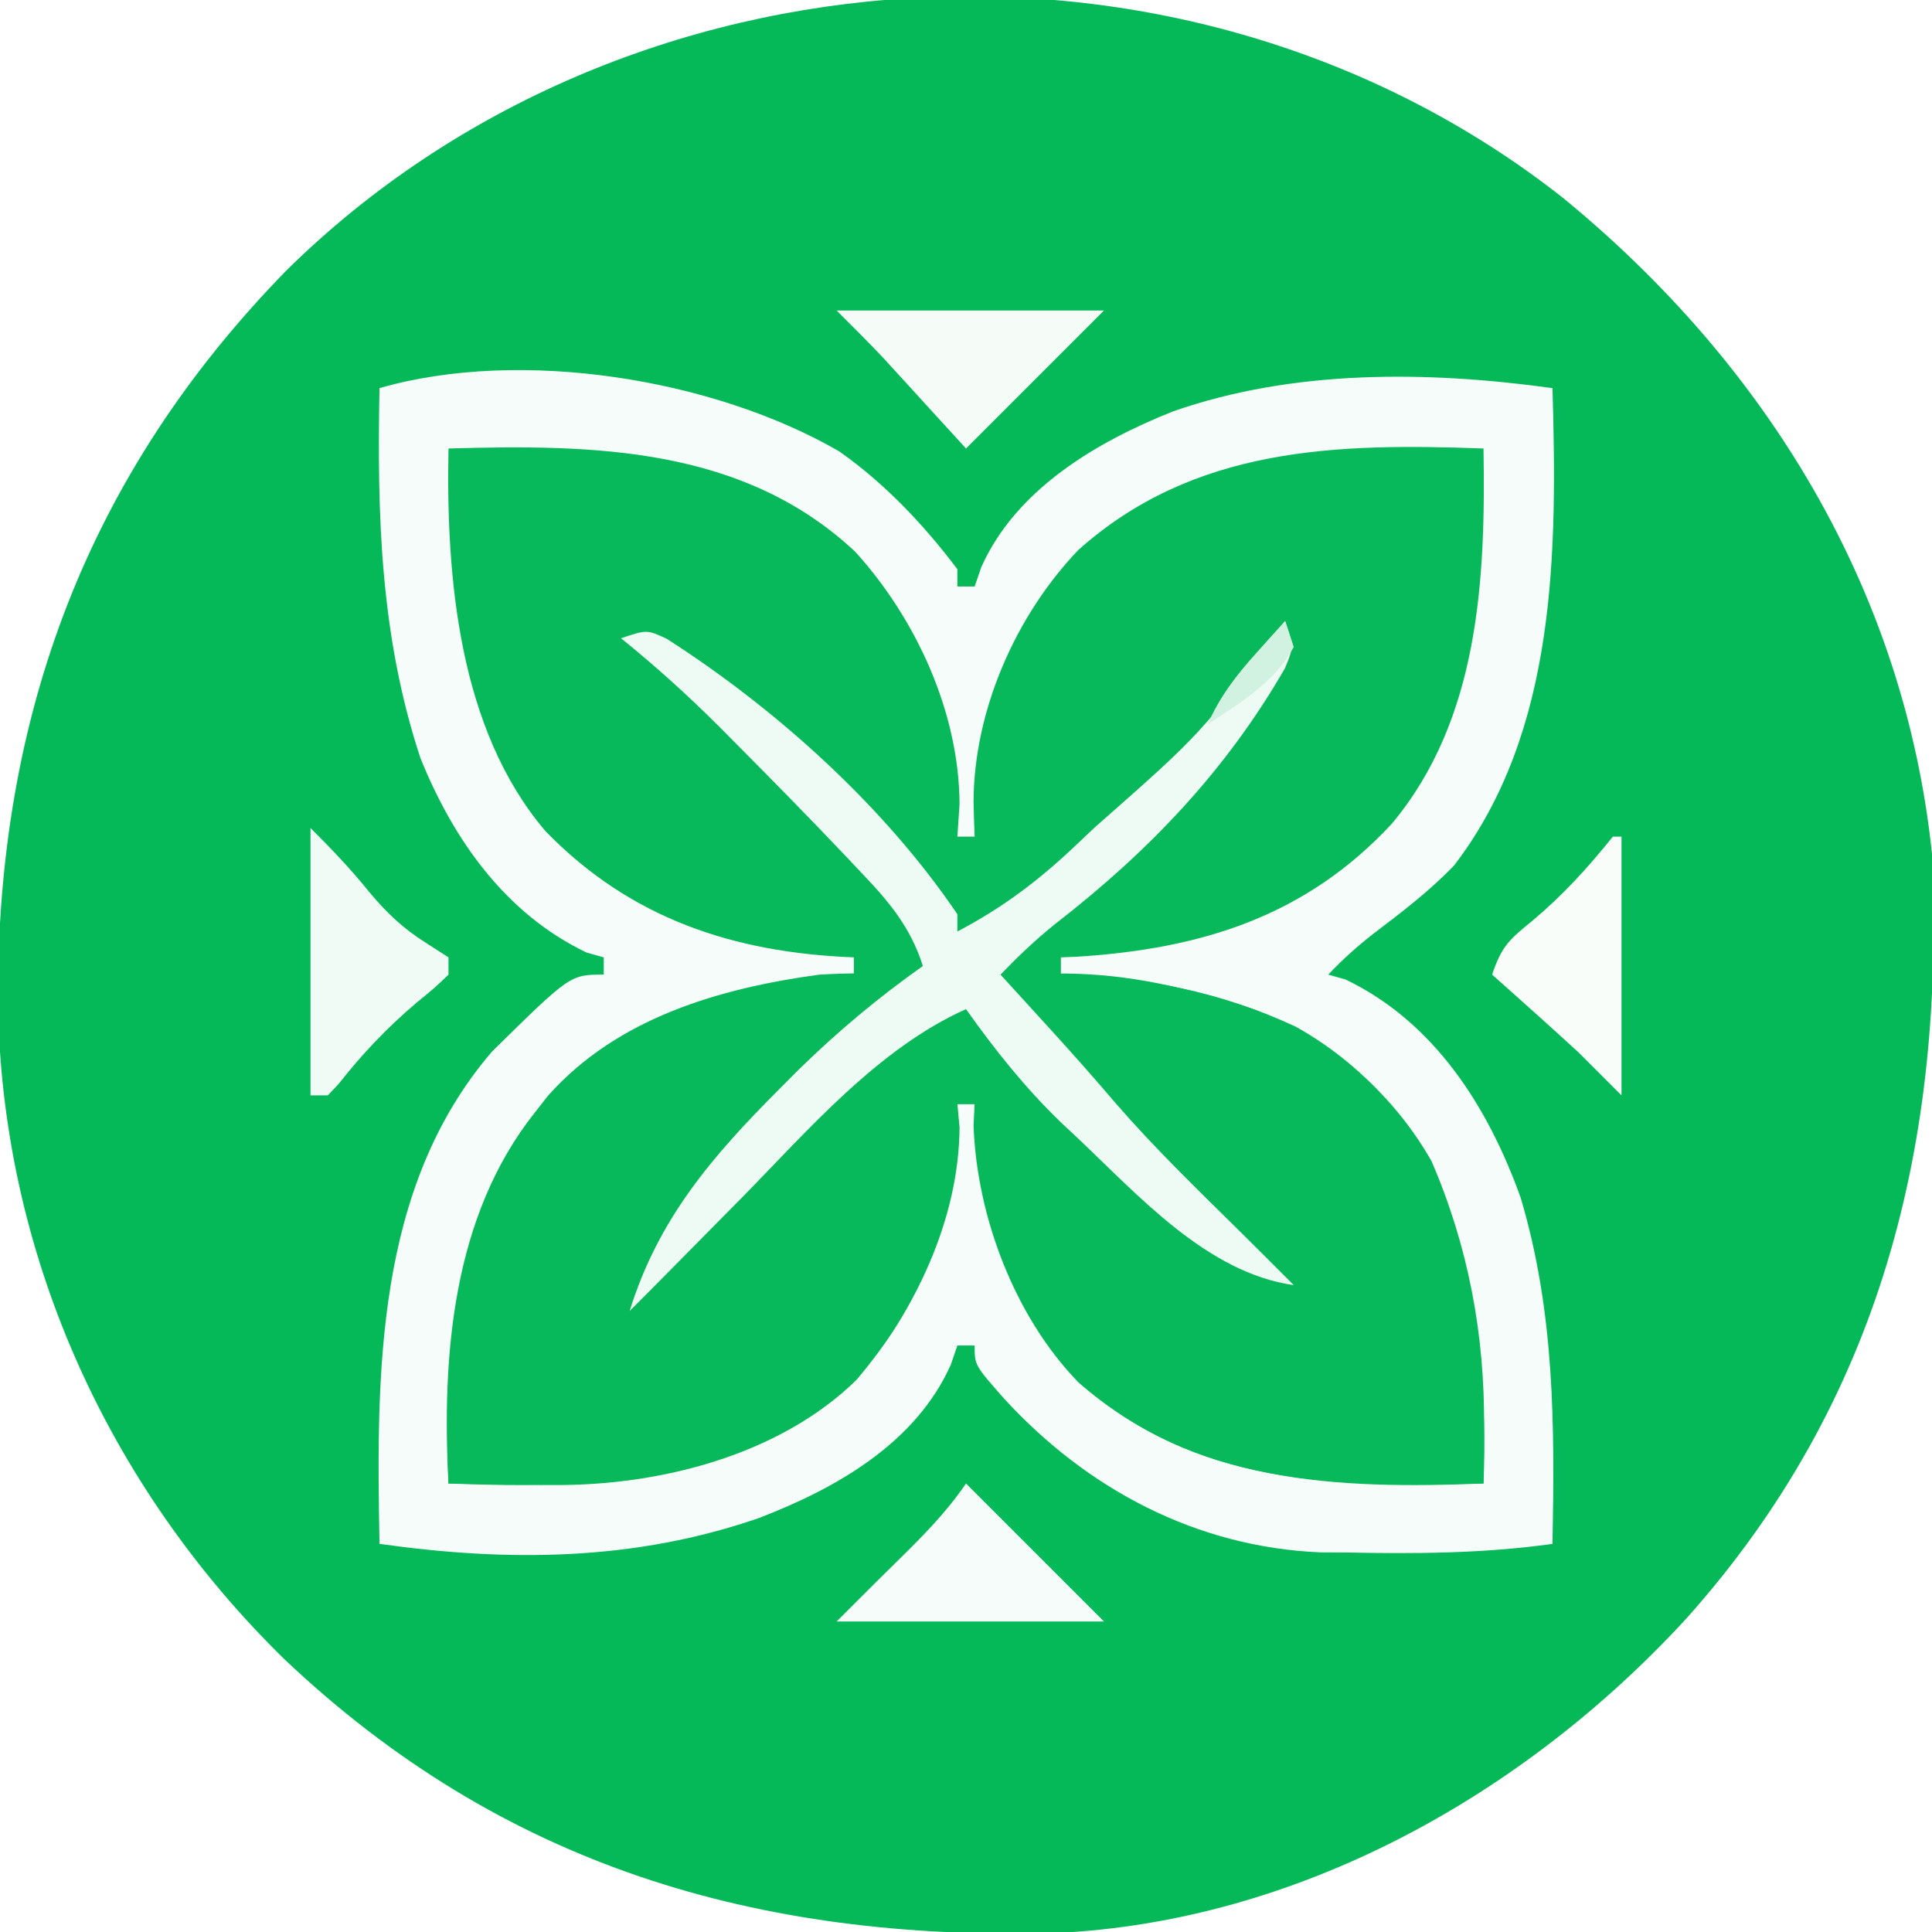
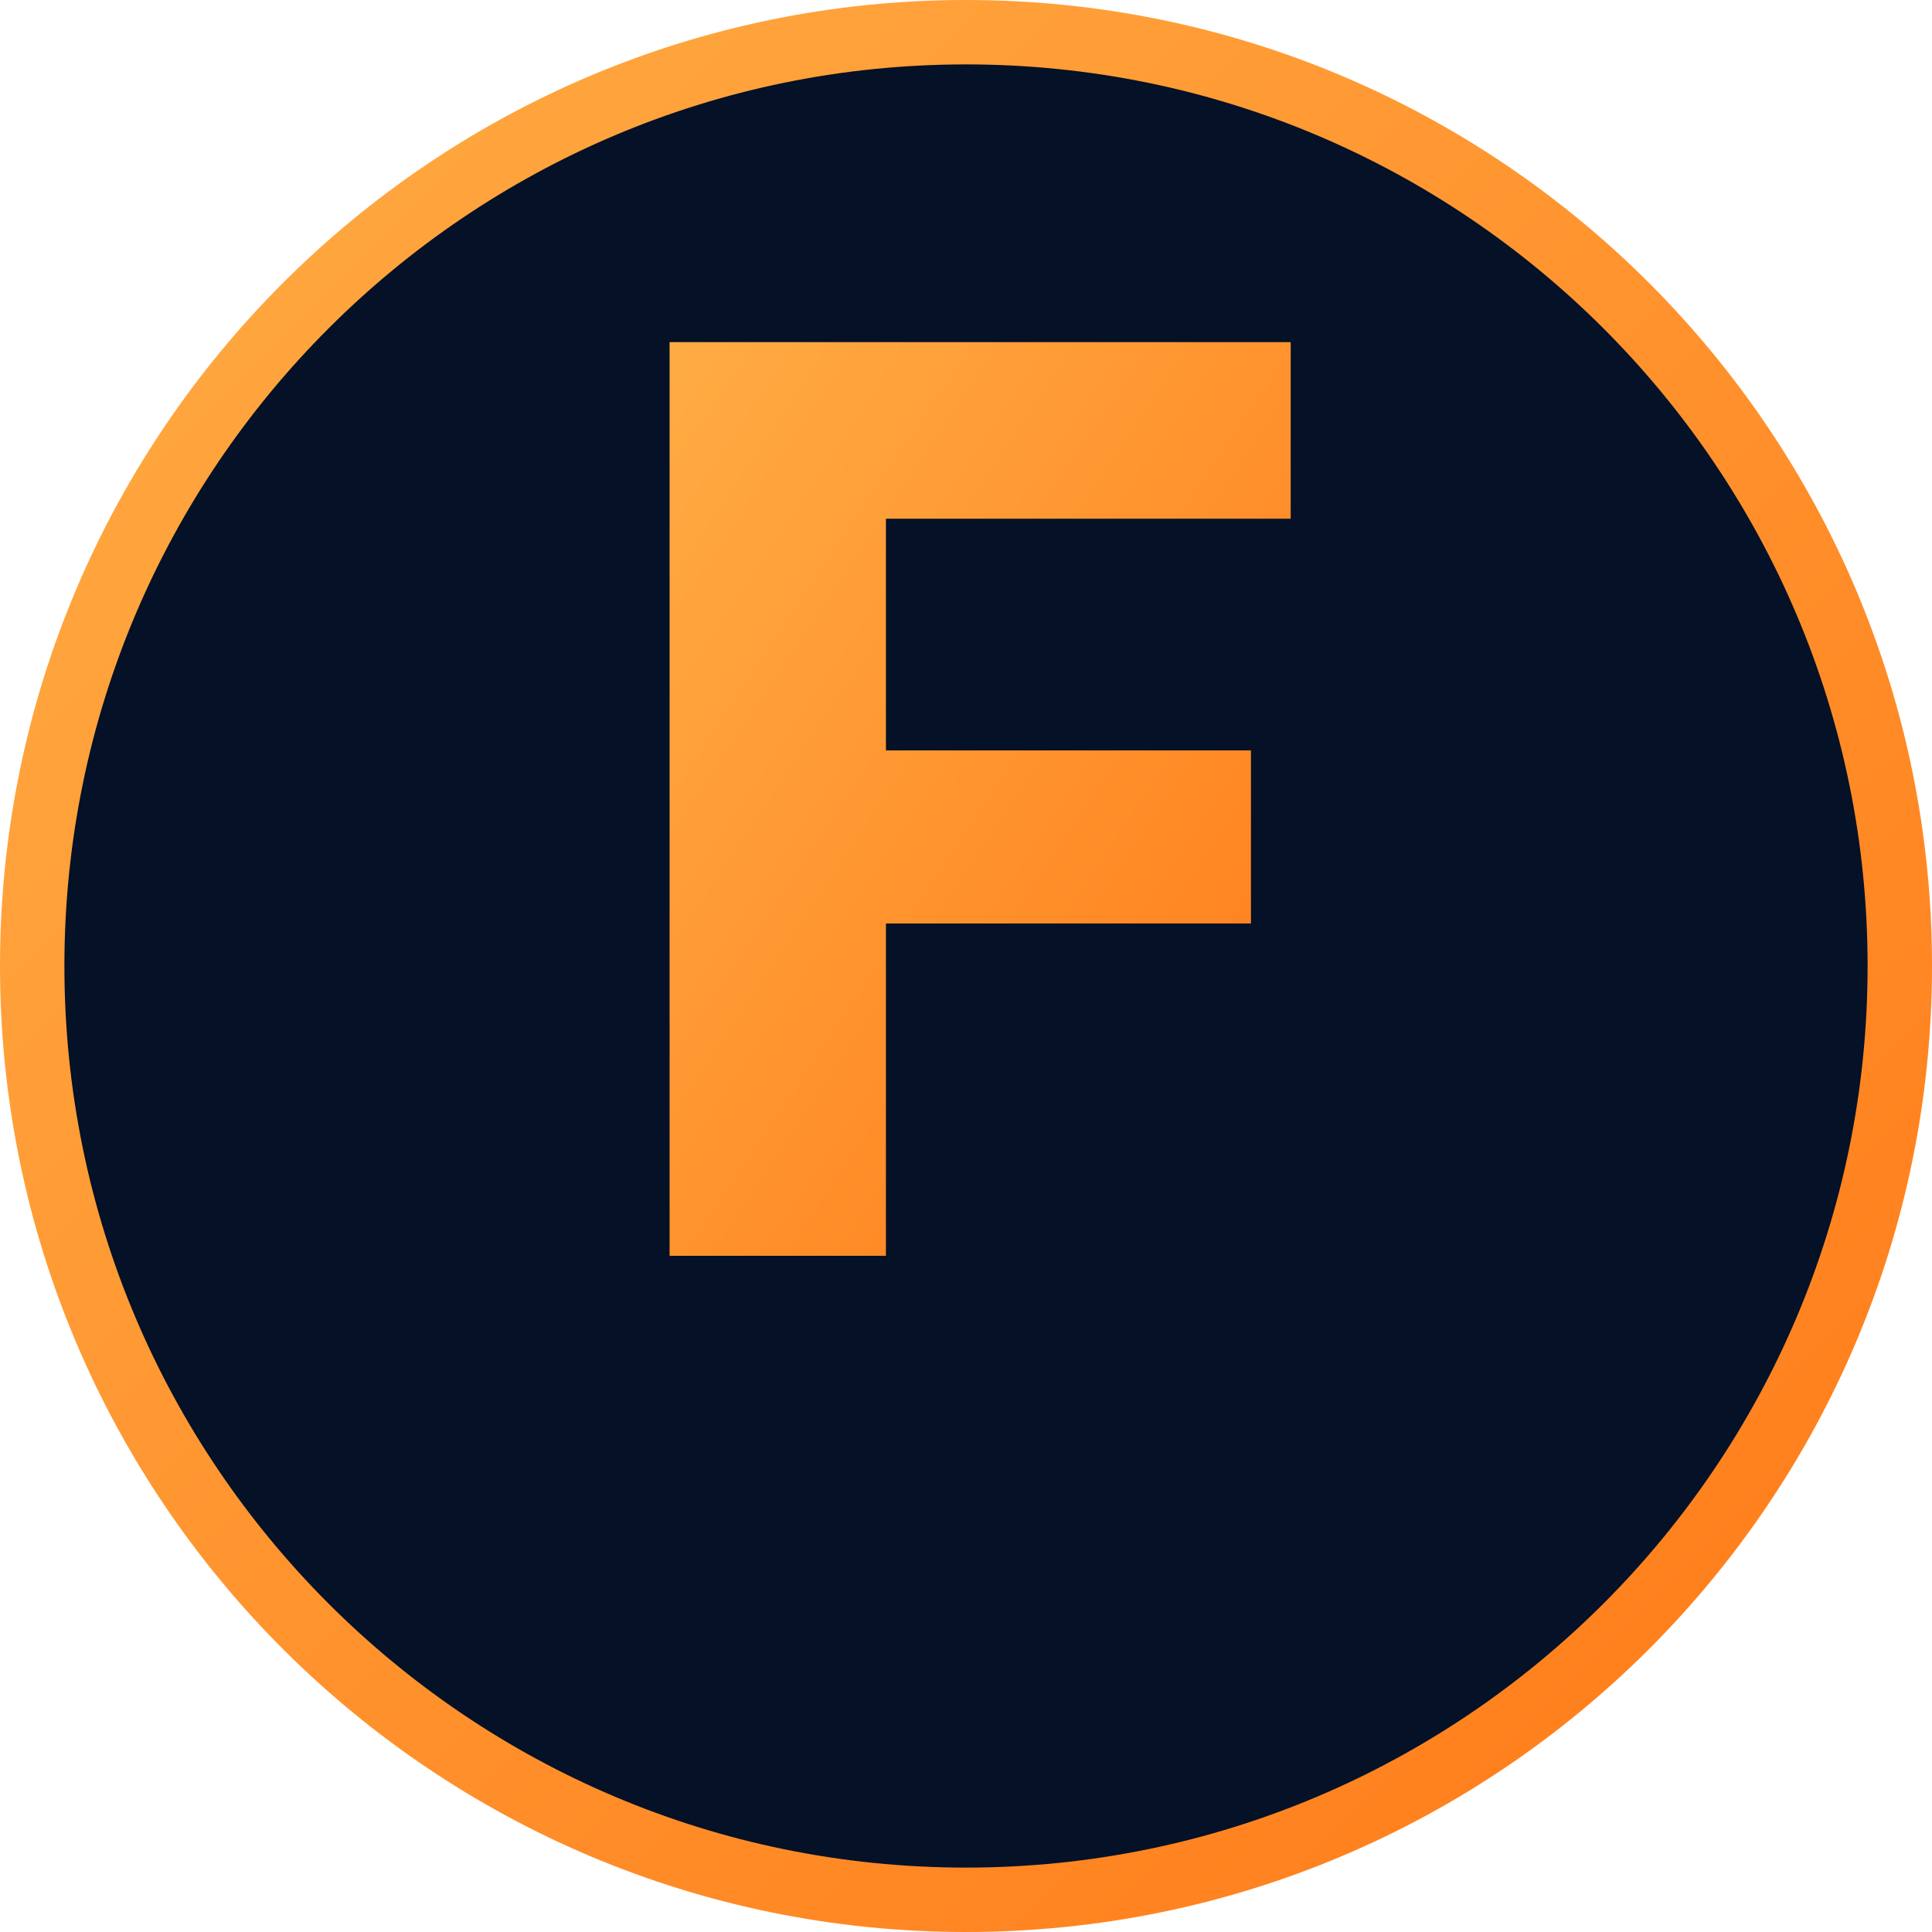
- <svg xmlns="http://www.w3.org/2000/svg" version="1.1" width="224" height="224">
-   <path d="M0 0 C23.547 19.292 39.566 45.365 42.779 76.055 C44.291 109.526 36.911 139.427 14.29 164.719 C-4.5 185.171 -30.709 199.902 -58.944 201.178 C-93.457 202.073 -122.948 193.392 -148.245 169.432 C-168.91 149.219 -181.117 122.026 -181.463 93.008 C-181.543 60.027 -171.092 32.005 -147.971 8.367 C-108.712 -30.322 -43.452 -34.246 0 0 Z " fill="#05B959" transform="translate(181.2209,22.94531)" />
-   <path d="M0 0 C5.277 3.717 9.811 8.507 13.684 13.656 C13.684 14.316 13.684 14.976 13.684 15.656 C14.344 15.656 15.004 15.656 15.684 15.656 C16.063 14.554 16.063 14.554 16.449 13.43 C20.479 4.375 29.836 -1.124 38.724 -4.66 C52.687 -9.534 68.215 -9.344 82.684 -7.344 C83.211 11.368 83.263 32.371 71.273 48 C68.446 50.945 65.233 53.394 61.988 55.859 C60.059 57.363 58.359 58.882 56.684 60.656 C57.674 60.935 57.674 60.935 58.684 61.219 C69.006 66.165 75.236 76.028 78.996 86.531 C82.957 99.843 82.937 112.898 82.684 126.656 C74.657 127.781 66.774 127.816 58.684 127.656 C57.239 127.649 57.239 127.649 55.766 127.641 C41.372 127.031 28.771 120.309 19.184 109.906 C15.684 105.949 15.684 105.949 15.684 103.656 C15.024 103.656 14.364 103.656 13.684 103.656 C13.308 104.756 13.308 104.756 12.926 105.879 C8.848 114.995 -0.376 120.216 -9.316 123.656 C-23.719 128.644 -38.314 128.772 -53.316 126.656 C-53.678 107.037 -53.849 85.343 -40.254 69.562 C-31.202 60.656 -31.202 60.656 -27.316 60.656 C-27.316 59.996 -27.316 59.336 -27.316 58.656 C-28.306 58.378 -28.306 58.378 -29.316 58.094 C-38.712 53.592 -44.743 45.029 -48.57 35.551 C-53.24 21.403 -53.599 7.383 -53.316 -7.344 C-36.9 -12.068 -14.543 -8.436 0 0 Z " fill="#08B95B" transform="translate(97.31641,52.34375)" />
-   <path d="M0 0 C5.277 3.717 9.811 8.507 13.684 13.656 C13.684 14.316 13.684 14.976 13.684 15.656 C14.344 15.656 15.004 15.656 15.684 15.656 C16.063 14.554 16.063 14.554 16.449 13.43 C20.479 4.375 29.836 -1.124 38.724 -4.66 C52.687 -9.534 68.215 -9.344 82.684 -7.344 C83.211 11.368 83.263 32.371 71.273 48 C68.446 50.945 65.233 53.394 61.988 55.859 C60.059 57.363 58.359 58.882 56.684 60.656 C57.674 60.935 57.674 60.935 58.684 61.219 C69.006 66.165 75.236 76.028 78.996 86.531 C82.957 99.843 82.937 112.898 82.684 126.656 C74.657 127.781 66.774 127.816 58.684 127.656 C57.239 127.649 57.239 127.649 55.766 127.641 C41.372 127.031 28.771 120.309 19.184 109.906 C15.684 105.949 15.684 105.949 15.684 103.656 C15.024 103.656 14.364 103.656 13.684 103.656 C13.308 104.756 13.308 104.756 12.926 105.879 C8.848 114.995 -0.376 120.216 -9.316 123.656 C-23.719 128.644 -38.314 128.772 -53.316 126.656 C-53.678 107.037 -53.849 85.343 -40.254 69.562 C-31.202 60.656 -31.202 60.656 -27.316 60.656 C-27.316 59.996 -27.316 59.336 -27.316 58.656 C-28.306 58.378 -28.306 58.378 -29.316 58.094 C-38.712 53.592 -44.743 45.029 -48.57 35.551 C-53.24 21.403 -53.599 7.383 -53.316 -7.344 C-36.9 -12.068 -14.543 -8.436 0 0 Z M-45.316 -0.344 C-45.616 14.683 -44.114 32.24 -34.066 44.031 C-24.219 54.151 -12.321 58.105 1.684 58.656 C1.684 59.316 1.684 59.976 1.684 60.656 C1.113 60.682 0.541 60.708 -0.047 60.734 C-13.697 61.689 -25.111 65.986 -34.629 75.906 C-44.775 88.005 -45.89 104.496 -45.316 119.656 C-33.245 120.093 -22.719 120.1 -11.316 115.656 C-10.393 115.306 -9.47 114.955 -8.52 114.594 C1.188 110.358 6.736 102.907 10.719 93.293 C12.893 87.351 13.947 81.989 13.684 75.656 C14.344 75.656 15.004 75.656 15.684 75.656 C15.698 76.299 15.712 76.943 15.727 77.605 C16.364 89.674 20.523 101.021 29.492 109.332 C42.767 120.096 58.475 119.956 74.684 119.656 C75.088 109.809 74.268 101.197 71.684 91.656 C71.428 90.675 71.173 89.694 70.91 88.684 C68.02 79.257 61.538 71.497 52.895 66.68 C43.952 62.54 35.504 60.973 25.684 60.656 C25.684 59.996 25.684 59.336 25.684 58.656 C26.315 58.63 26.947 58.605 27.598 58.578 C42.038 57.663 54.115 53.875 64.059 43.156 C74.174 31.058 74.939 14.849 74.684 -0.344 C57.657 -0.966 41.133 -0.579 27.695 11.434 C20.415 19.057 15.608 30.041 15.559 40.594 C15.59 41.948 15.628 43.303 15.684 44.656 C15.024 44.656 14.364 44.656 13.684 44.656 C13.766 43.419 13.849 42.181 13.934 40.906 C13.9 30.293 8.915 19.419 1.836 11.621 C-11.176 -0.563 -28.494 -0.823 -45.316 -0.344 Z " fill="#F6FCF9" transform="translate(97.31641,52.34375)" />
-   <path d="M0 0 C0.99 0 1.98 0 3 0 C3 0.66 3 1.32 3 2 C3.982 1.948 3.982 1.948 4.984 1.895 C12.447 1.673 18.882 2.803 26 5 C26.868 5.255 27.735 5.51 28.629 5.773 C37.559 8.82 45.311 15.394 49.977 23.633 C54.226 33.461 56.164 43.774 56.062 54.438 C56.053 55.674 56.044 56.91 56.035 58.184 C56.024 59.113 56.012 60.042 56 61 C39.001 61.665 22.459 61.06 9.016 49.258 C1.64 41.661 -2.749 30.037 -3.125 19.5 C-3.084 18.675 -3.042 17.85 -3 17 C-3.66 17 -4.32 17 -5 17 C-4.918 17.887 -4.835 18.774 -4.75 19.688 C-4.793 30.308 -9.914 41.052 -16.707 48.996 C-25.653 57.753 -39.574 61.266 -51.812 61.176 C-53.143 61.151 -53.143 61.151 -54.5 61.125 C-55.418 61.116 -56.336 61.107 -57.281 61.098 C-59.521 61.074 -61.76 61.042 -64 61 C-64.787 46.175 -63.548 30.045 -54 18 C-53.499 17.359 -52.997 16.719 -52.48 16.059 C-44.465 7.028 -32.603 3.579 -21 2 C-17.645 1.81 -14.353 1.791 -11 2 C-13.27 5.122 -15.704 7.692 -18.625 10.188 C-27.533 17.87 -35.17 25.708 -41 36 C-41 36.66 -41 37.32 -41 38 C-39.943 36.927 -39.943 36.927 -38.864 35.832 C-36.204 33.135 -33.537 30.446 -30.868 27.758 C-29.722 26.602 -28.578 25.444 -27.436 24.285 C-20.615 17.363 -13.793 10.838 -6 5 C-2.416 6.657 -0.746 8.312 1.625 11.5 C9.362 21.402 18.107 29.675 29 36 C29.99 36 30.98 36 32 36 C31.126 35.234 31.126 35.234 30.234 34.453 C18.817 24.328 7.511 13.767 -1 1 C-0.67 0.67 -0.34 0.34 0 0 Z " fill="#08B95B" transform="translate(116,111)" />
-   <path d="M0 0 C1 3 1 3 -0.012 5.461 C-6.844 17.342 -15.824 26.724 -26.625 35.098 C-28.92 36.936 -30.963 38.883 -33 41 C-32.039 42.052 -32.039 42.052 -31.059 43.125 C-30.194 44.074 -29.329 45.023 -28.438 46 C-27.977 46.505 -27.517 47.009 -27.042 47.53 C-24.526 50.297 -22.051 53.09 -19.625 55.938 C-15.162 61.081 -10.269 65.811 -5.425 70.591 C-3.274 72.718 -1.137 74.859 1 77 C-8.994 75.585 -16.957 66.663 -24 60 C-24.976 59.085 -24.976 59.085 -25.973 58.152 C-30.156 54.116 -33.64 49.738 -37 45 C-47.182 49.557 -55.317 59.048 -63 66.875 C-63.927 67.811 -64.854 68.747 -65.809 69.711 C-67.51 71.43 -69.21 73.151 -70.906 74.875 C-72.597 76.591 -74.294 78.3 -76 80 C-72.654 69.245 -66.389 62.031 -58.562 54.188 C-57.847 53.47 -57.131 52.753 -56.394 52.014 C-51.871 47.584 -47.169 43.655 -42 40 C-43.435 35.47 -45.962 32.495 -49.188 29.125 C-49.708 28.572 -50.228 28.019 -50.764 27.449 C-55.07 22.904 -59.462 18.441 -63.875 14 C-64.493 13.378 -65.11 12.755 -65.747 12.114 C-69.348 8.526 -73.045 5.193 -77 2 C-74 1 -74 1 -71.723 2.047 C-59.055 10.157 -46.477 21.46 -38 34 C-38 34.66 -38 35.32 -38 36 C-32.608 33.166 -28.393 29.95 -24 25.75 C-23.365 25.15 -22.73 24.551 -22.076 23.933 C-9.68 13.019 -9.68 13.019 0 0 Z " fill="#EEFAF4" transform="translate(149,72)" />
-   <path d="M0 0 C2.512 2.512 4.686 4.779 6.875 7.5 C8.872 9.879 10.747 11.657 13.375 13.312 C14.241 13.869 15.107 14.426 16 15 C16 15.66 16 16.32 16 17 C14.461 18.48 14.461 18.48 12.375 20.188 C8.912 23.11 6.025 26.158 3.227 29.715 C2.822 30.139 2.417 30.563 2 31 C1.34 31 0.68 31 0 31 C0 20.77 0 10.54 0 0 Z " fill="#F1FBF6" transform="translate(36,96)" />
-   <path d="M0 0 C5.333 5.333 10.667 10.667 16 16 C5.77 16 -4.46 16 -15 16 C-10 11 -10 11 -8.086 9.121 C-5.146 6.228 -2.33 3.427 0 0 Z " fill="#F5FCF9" transform="translate(112,172)" />
-   <path d="M0 0 C10.23 0 20.46 0 31 0 C25.667 5.333 20.333 10.667 15 16 C14.252 15.18 13.505 14.36 12.734 13.516 C11.74 12.427 10.745 11.338 9.75 10.25 C9.259 9.711 8.768 9.172 8.262 8.617 C7.778 8.089 7.295 7.56 6.797 7.016 C6.357 6.534 5.917 6.052 5.464 5.556 C3.684 3.664 1.837 1.837 0 0 Z " fill="#F5FCF8" transform="translate(97,36)" />
-   <path d="M0 0 C0.33 0 0.66 0 1 0 C1 9.9 1 19.8 1 30 C-0.65 28.35 -2.3 26.7 -4 25 C-5.76 23.384 -7.531 21.779 -9.312 20.188 C-10.196 19.397 -11.079 18.607 -11.988 17.793 C-12.652 17.201 -13.316 16.61 -14 16 C-12.873 12.619 -11.946 11.892 -9.25 9.688 C-5.714 6.704 -2.894 3.595 0 0 Z " fill="#F8FDFA" transform="translate(187,97)" />
-   <path d="M0 0 C0.33 0.99 0.66 1.98 1 3 C-1.21 7.143 -5.192 9.454 -9 12 C-7.556 8.761 -5.742 6.38 -3.375 3.75 C-2.743 3.044 -2.112 2.337 -1.461 1.609 C-0.979 1.078 -0.497 0.547 0 0 Z " fill="#D2F2E1" transform="translate(149,72)" />
+ <svg xmlns="http://www.w3.org/2000/svg" viewBox="0 0 120 120" fill="none">
+   <defs>
+     <linearGradient id="finyx-grad" x1="0" x2="1" y1="0" y2="1">
+       <stop offset="0" stop-color="#ffac44" />
+       <stop offset="1" stop-color="#ff7a18" />
+     </linearGradient>
+   </defs>
+   <circle cx="60" cy="60" r="58" fill="#041126" stroke="url(#finyx-grad)" stroke-width="4" />
+   <text x="60" y="78" text-anchor="middle" font-family="Geist, 'Inter', sans-serif" font-weight="800" font-size="78" fill="url(#finyx-grad)">
+     F
+   </text>
</svg>
